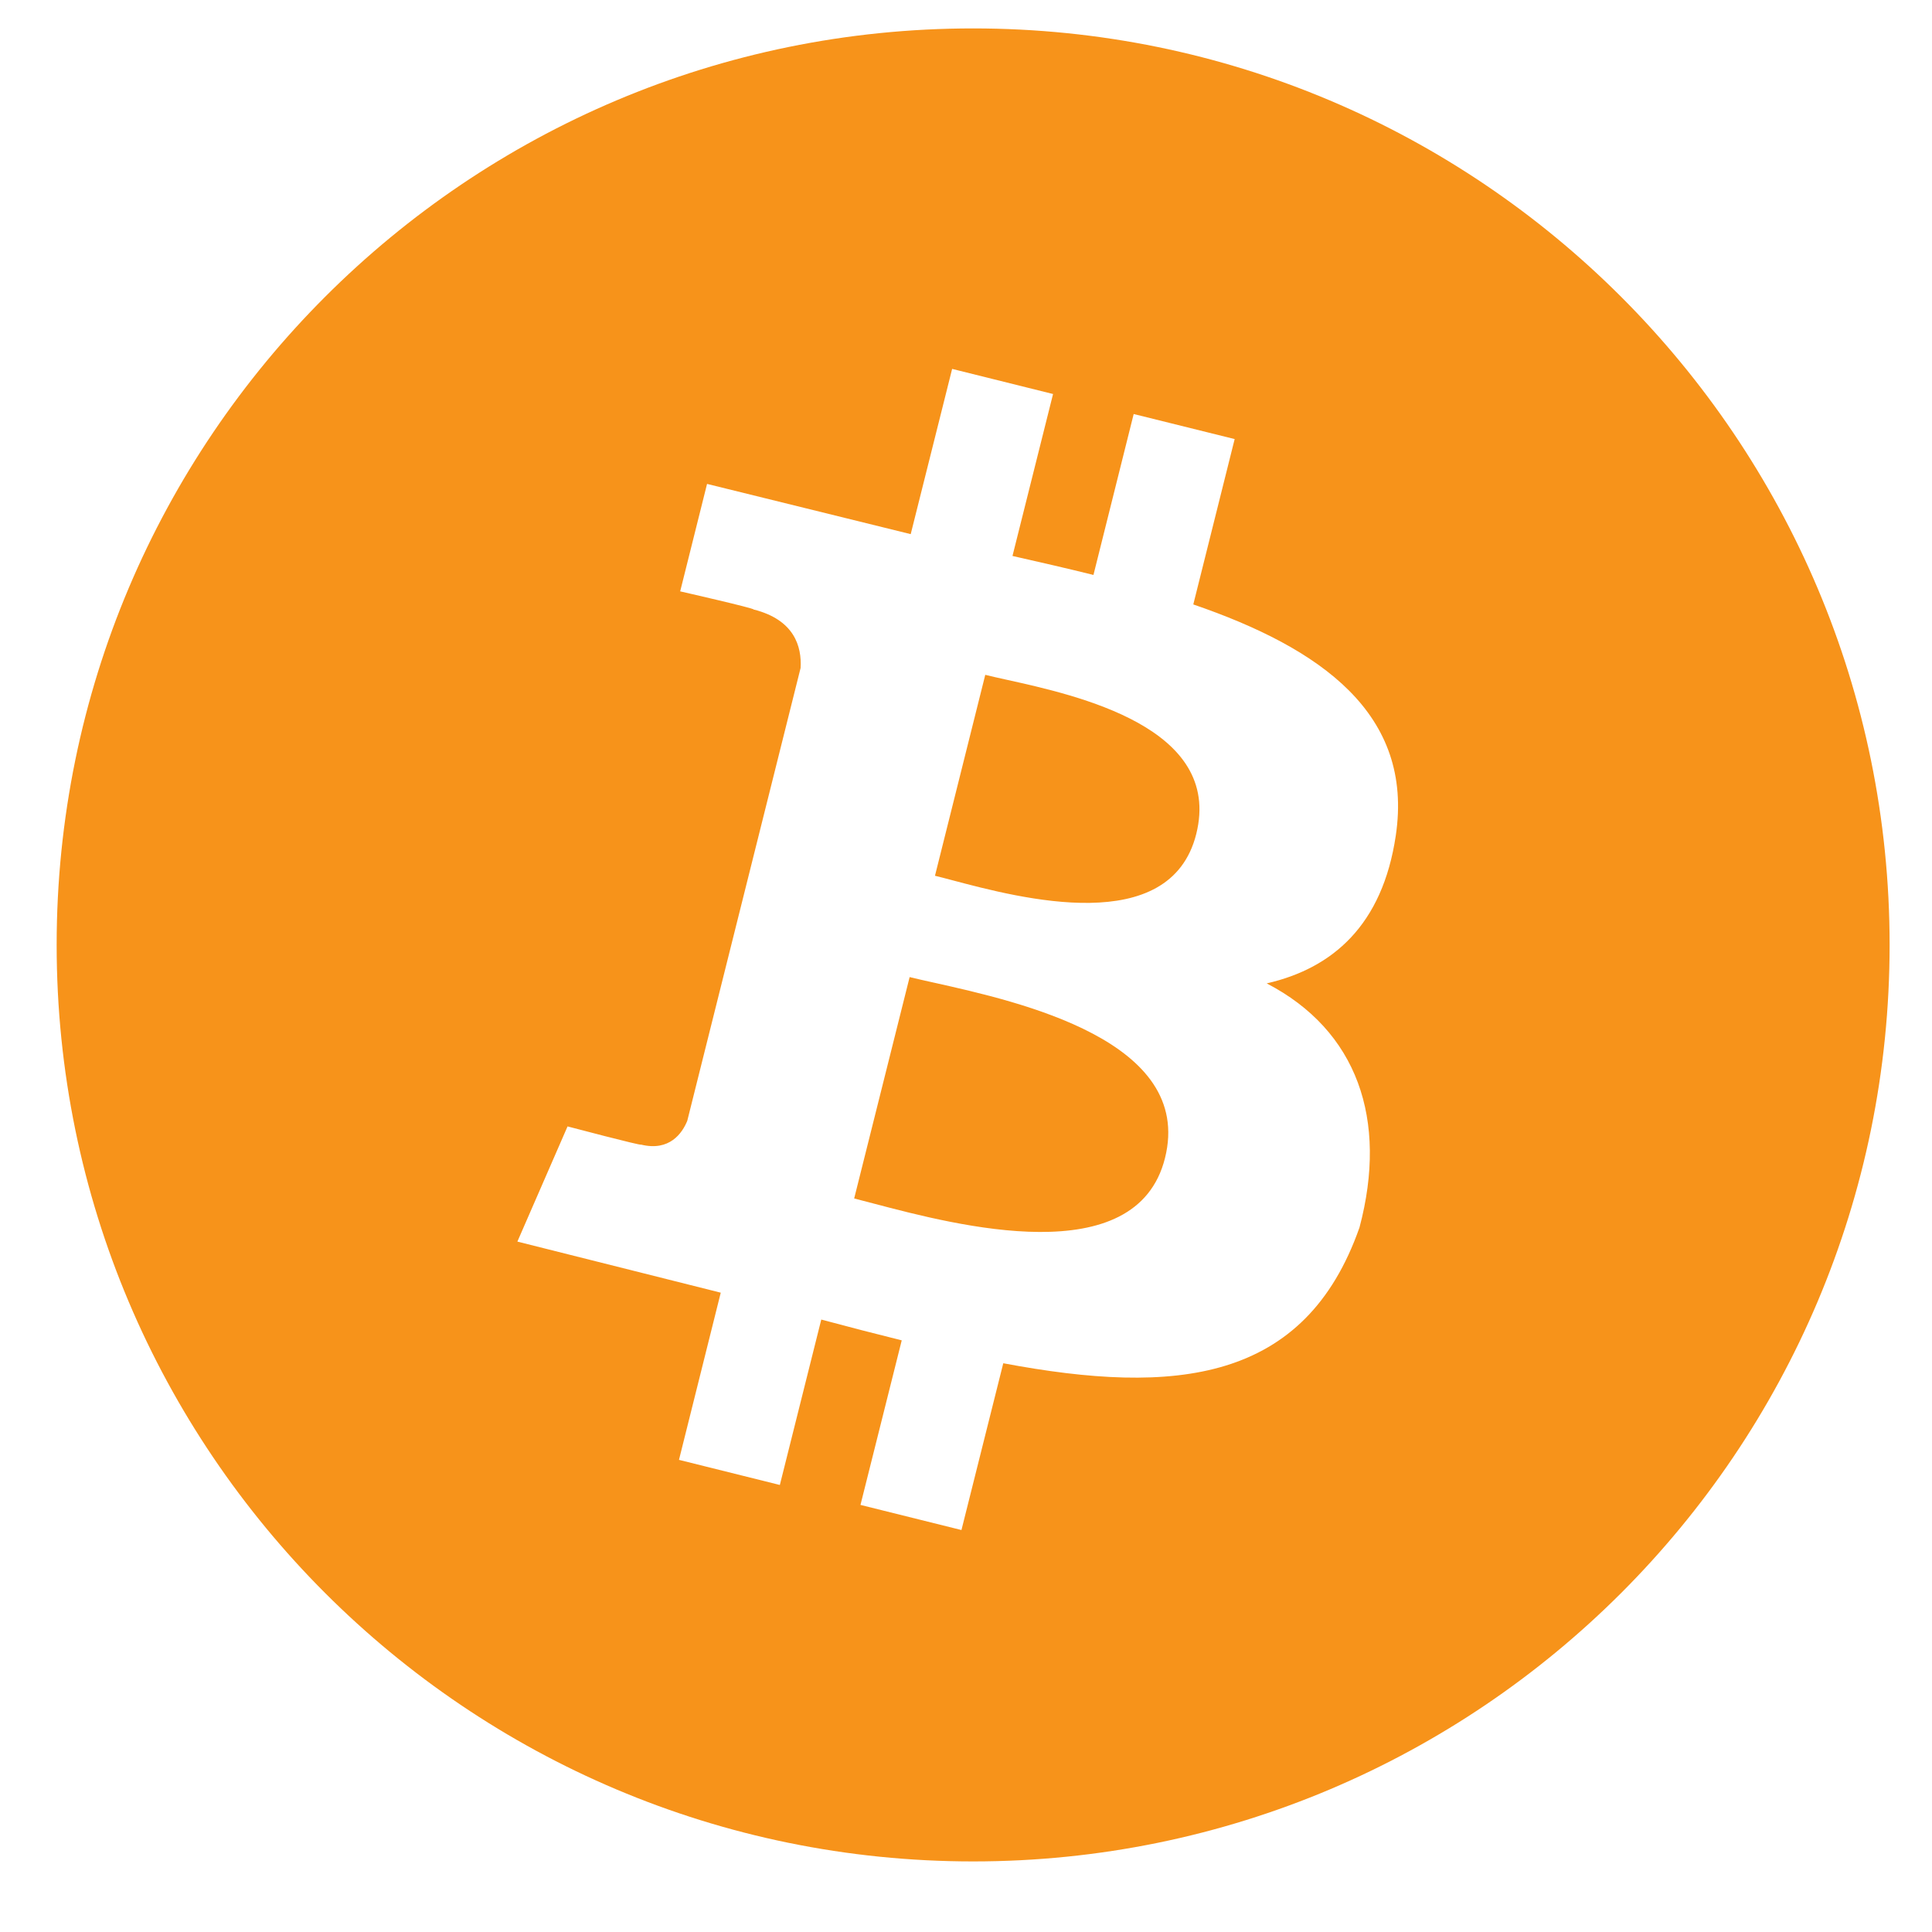
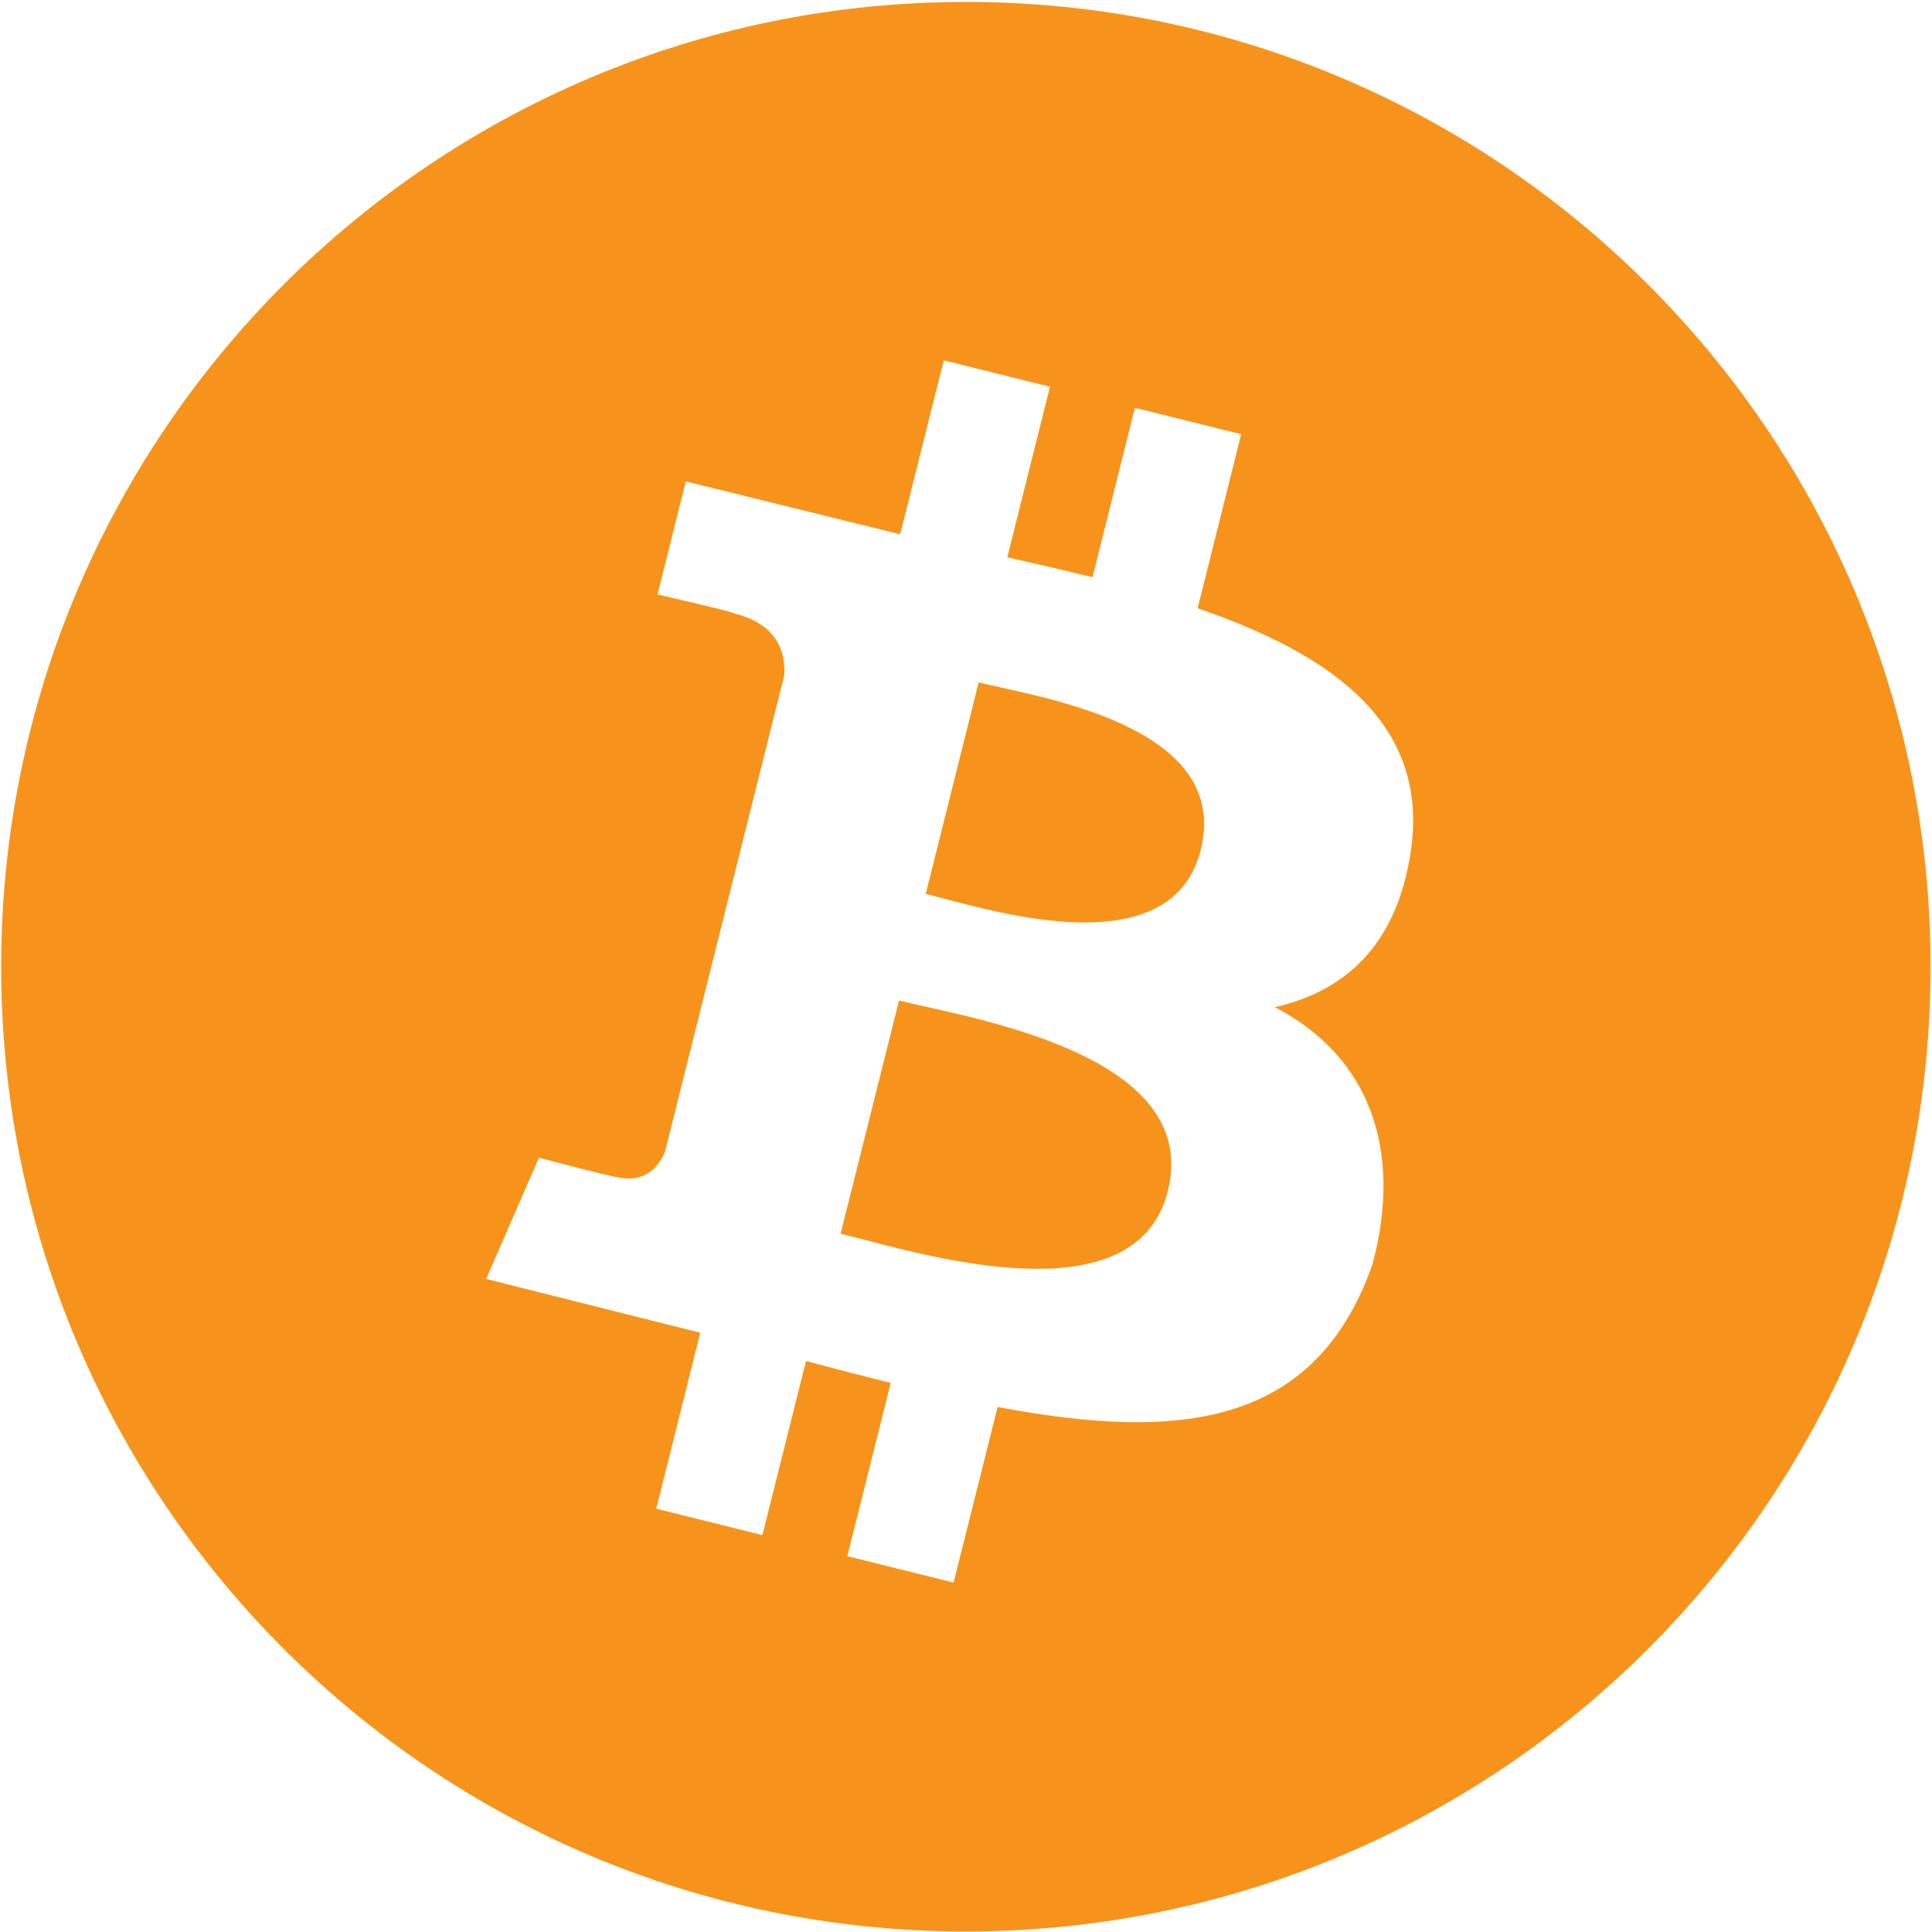
- <svg xmlns="http://www.w3.org/2000/svg" width="800px" height="800px" viewBox="0 -0.5 34 34" fill="none">
-   <g id="SVGRepo_bgCarrier" stroke-width="0" />
-   <g id="SVGRepo_tracerCarrier" stroke-linecap="round" stroke-linejoin="round" />
-   <g id="SVGRepo_iconCarrier">
-     <path fill-rule="evenodd" clip-rule="evenodd" d="M33.254 16.129C33.254 25.037 26.033 32.258 17.125 32.258C8.218 32.258 0.997 25.037 0.997 16.129C0.997 7.221 8.218 0 17.125 0C26.033 0 33.254 7.221 33.254 16.129ZM21 10.137C23.244 10.907 24.885 12.061 24.563 14.208C24.329 15.78 23.454 16.54 22.292 16.806C23.887 17.634 24.43 19.203 23.925 21.101C22.966 23.831 20.687 24.061 17.656 23.491L16.92 26.426L15.143 25.984L15.869 23.088C15.409 22.974 14.938 22.852 14.453 22.722L13.724 25.633L11.949 25.191L12.684 22.249L9.105 21.35L9.988 19.323C9.988 19.323 11.298 19.669 11.28 19.643C11.783 19.767 12.007 19.441 12.095 19.224L14.089 11.256C14.112 10.88 13.981 10.406 13.261 10.226C13.289 10.207 11.97 9.907 11.97 9.907L12.443 8.016L16.027 8.9L16.756 5.992L18.532 6.434L17.818 9.284C18.296 9.392 18.776 9.502 19.243 9.618L19.951 6.786L21.728 7.227L21 10.137ZM16.749 14.988C17.959 15.309 20.593 16.007 21.052 14.177C21.52 12.303 18.962 11.738 17.709 11.461L17.709 11.461L17.709 11.461C17.567 11.429 17.441 11.402 17.339 11.376L16.454 14.912C16.539 14.932 16.638 14.959 16.749 14.988ZM15.377 20.681C16.827 21.063 19.998 21.898 20.502 19.88C21.018 17.817 17.945 17.131 16.445 16.795L16.444 16.795C16.277 16.758 16.129 16.725 16.008 16.695L15.032 20.591C15.131 20.616 15.247 20.646 15.377 20.681L15.377 20.681Z" fill="#F7931A" />
-   </g>
+ <svg xmlns="http://www.w3.org/2000/svg" width="760" height="760" viewBox="0 0 760 760" fill="none">
+   <path fill-rule="evenodd" clip-rule="evenodd" d="M759.442 380.275C759.442 589.873 589.539 759.786 379.953 759.786C170.364 759.786 0.46 589.873 0.46 380.275C0.46 170.677 170.364 0.765 379.953 0.765C589.539 0.765 759.442 170.677 759.442 380.275ZM471.122 239.273C523.913 257.402 562.527 284.546 554.951 335.063C549.449 372.056 528.866 389.948 501.52 396.212C539.038 415.671 551.826 452.598 539.943 497.247C517.386 561.503 463.762 566.913 392.44 553.482L375.122 622.555L333.315 612.162L350.395 544.016C339.558 541.334 328.48 538.463 317.068 535.402L299.918 603.882L258.158 593.489L275.452 524.273L191.243 503.108L212.016 455.414C212.016 455.414 242.84 463.553 242.412 462.96C254.252 465.878 259.515 458.191 261.588 453.089L308.518 265.612C309.04 256.76 305.967 245.609 289.031 241.386C289.673 240.934 258.659 233.863 258.659 233.863L269.784 189.373L354.111 210.183L371.264 141.75L413.047 152.143L396.252 219.223C407.496 221.762 418.788 224.348 429.769 227.077L446.445 160.424L488.252 170.817L471.122 239.273ZM371.089 353.428C399.567 360.979 461.536 377.409 472.339 334.329C483.358 290.254 423.153 276.943 393.675 270.426C390.336 269.687 387.386 269.035 384.983 268.438L364.165 351.628C366.148 352.118 368.478 352.736 371.089 353.428ZM338.823 487.369C372.932 496.355 447.532 516.005 459.402 468.536C471.553 420 399.223 403.835 363.932 395.946C359.993 395.066 356.506 394.287 353.659 393.579L330.694 485.266C333.026 485.842 335.767 486.565 338.823 487.369Z" fill="#F7931A" />
</svg>
